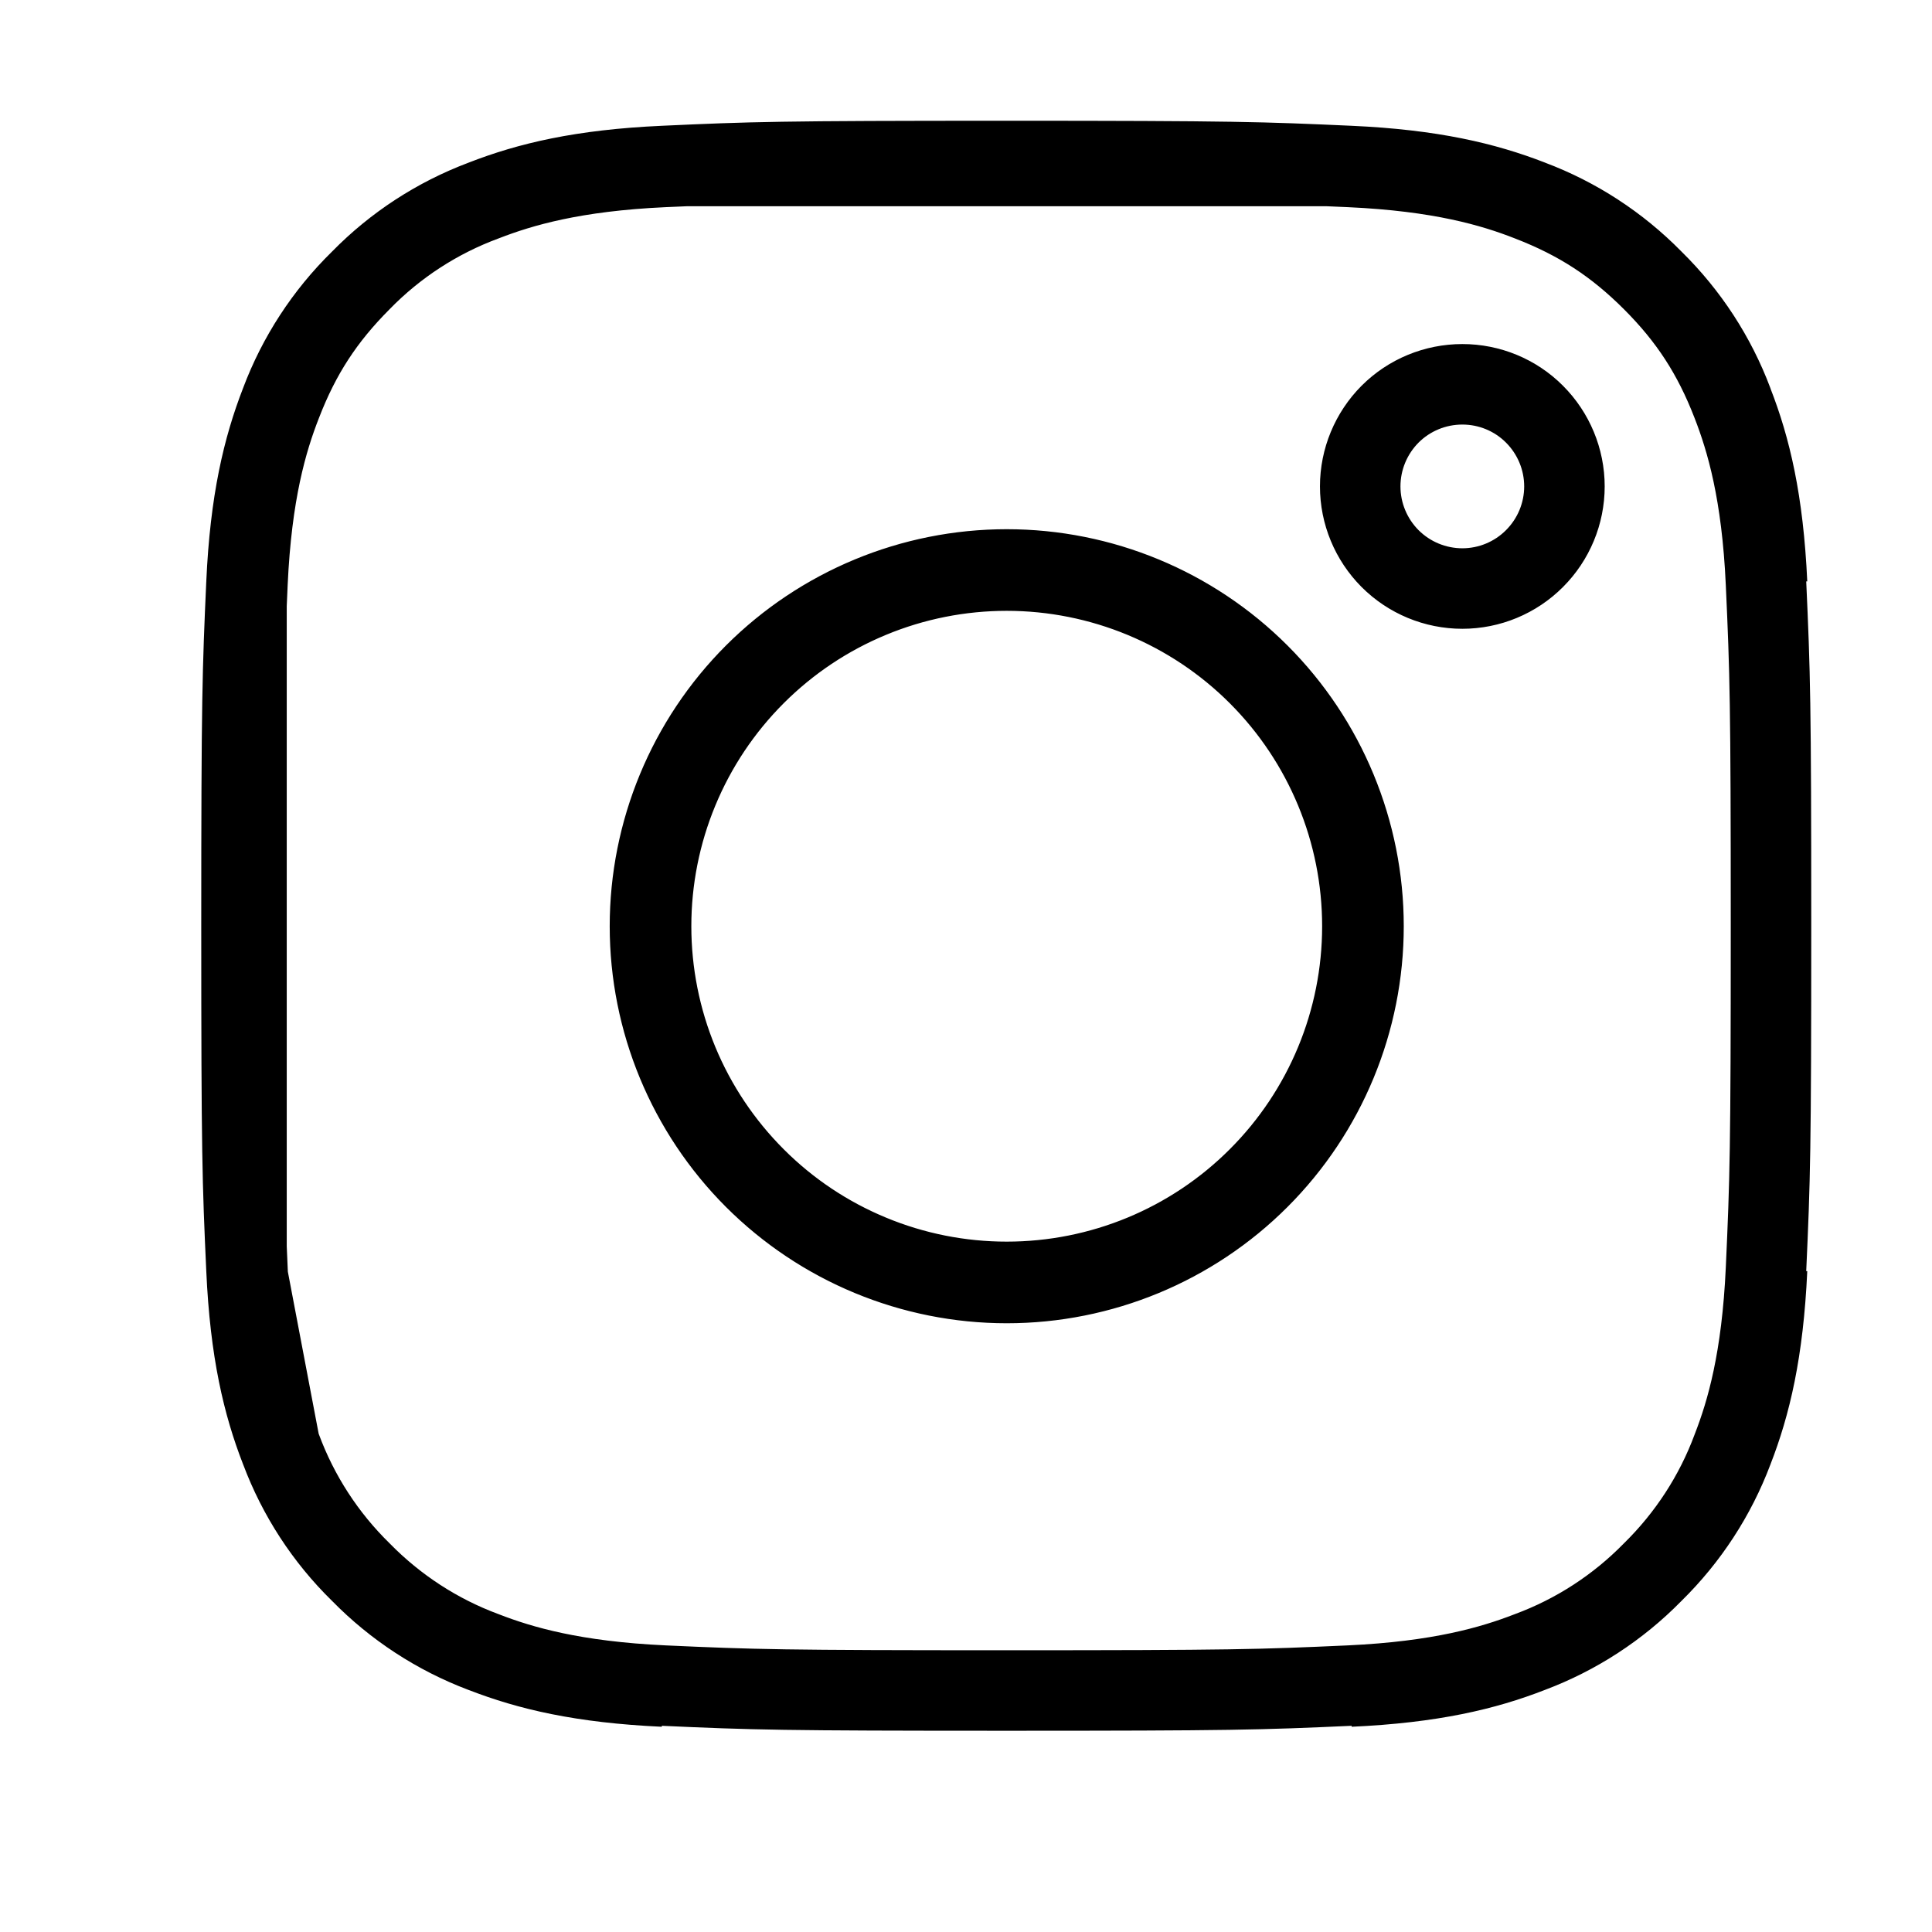
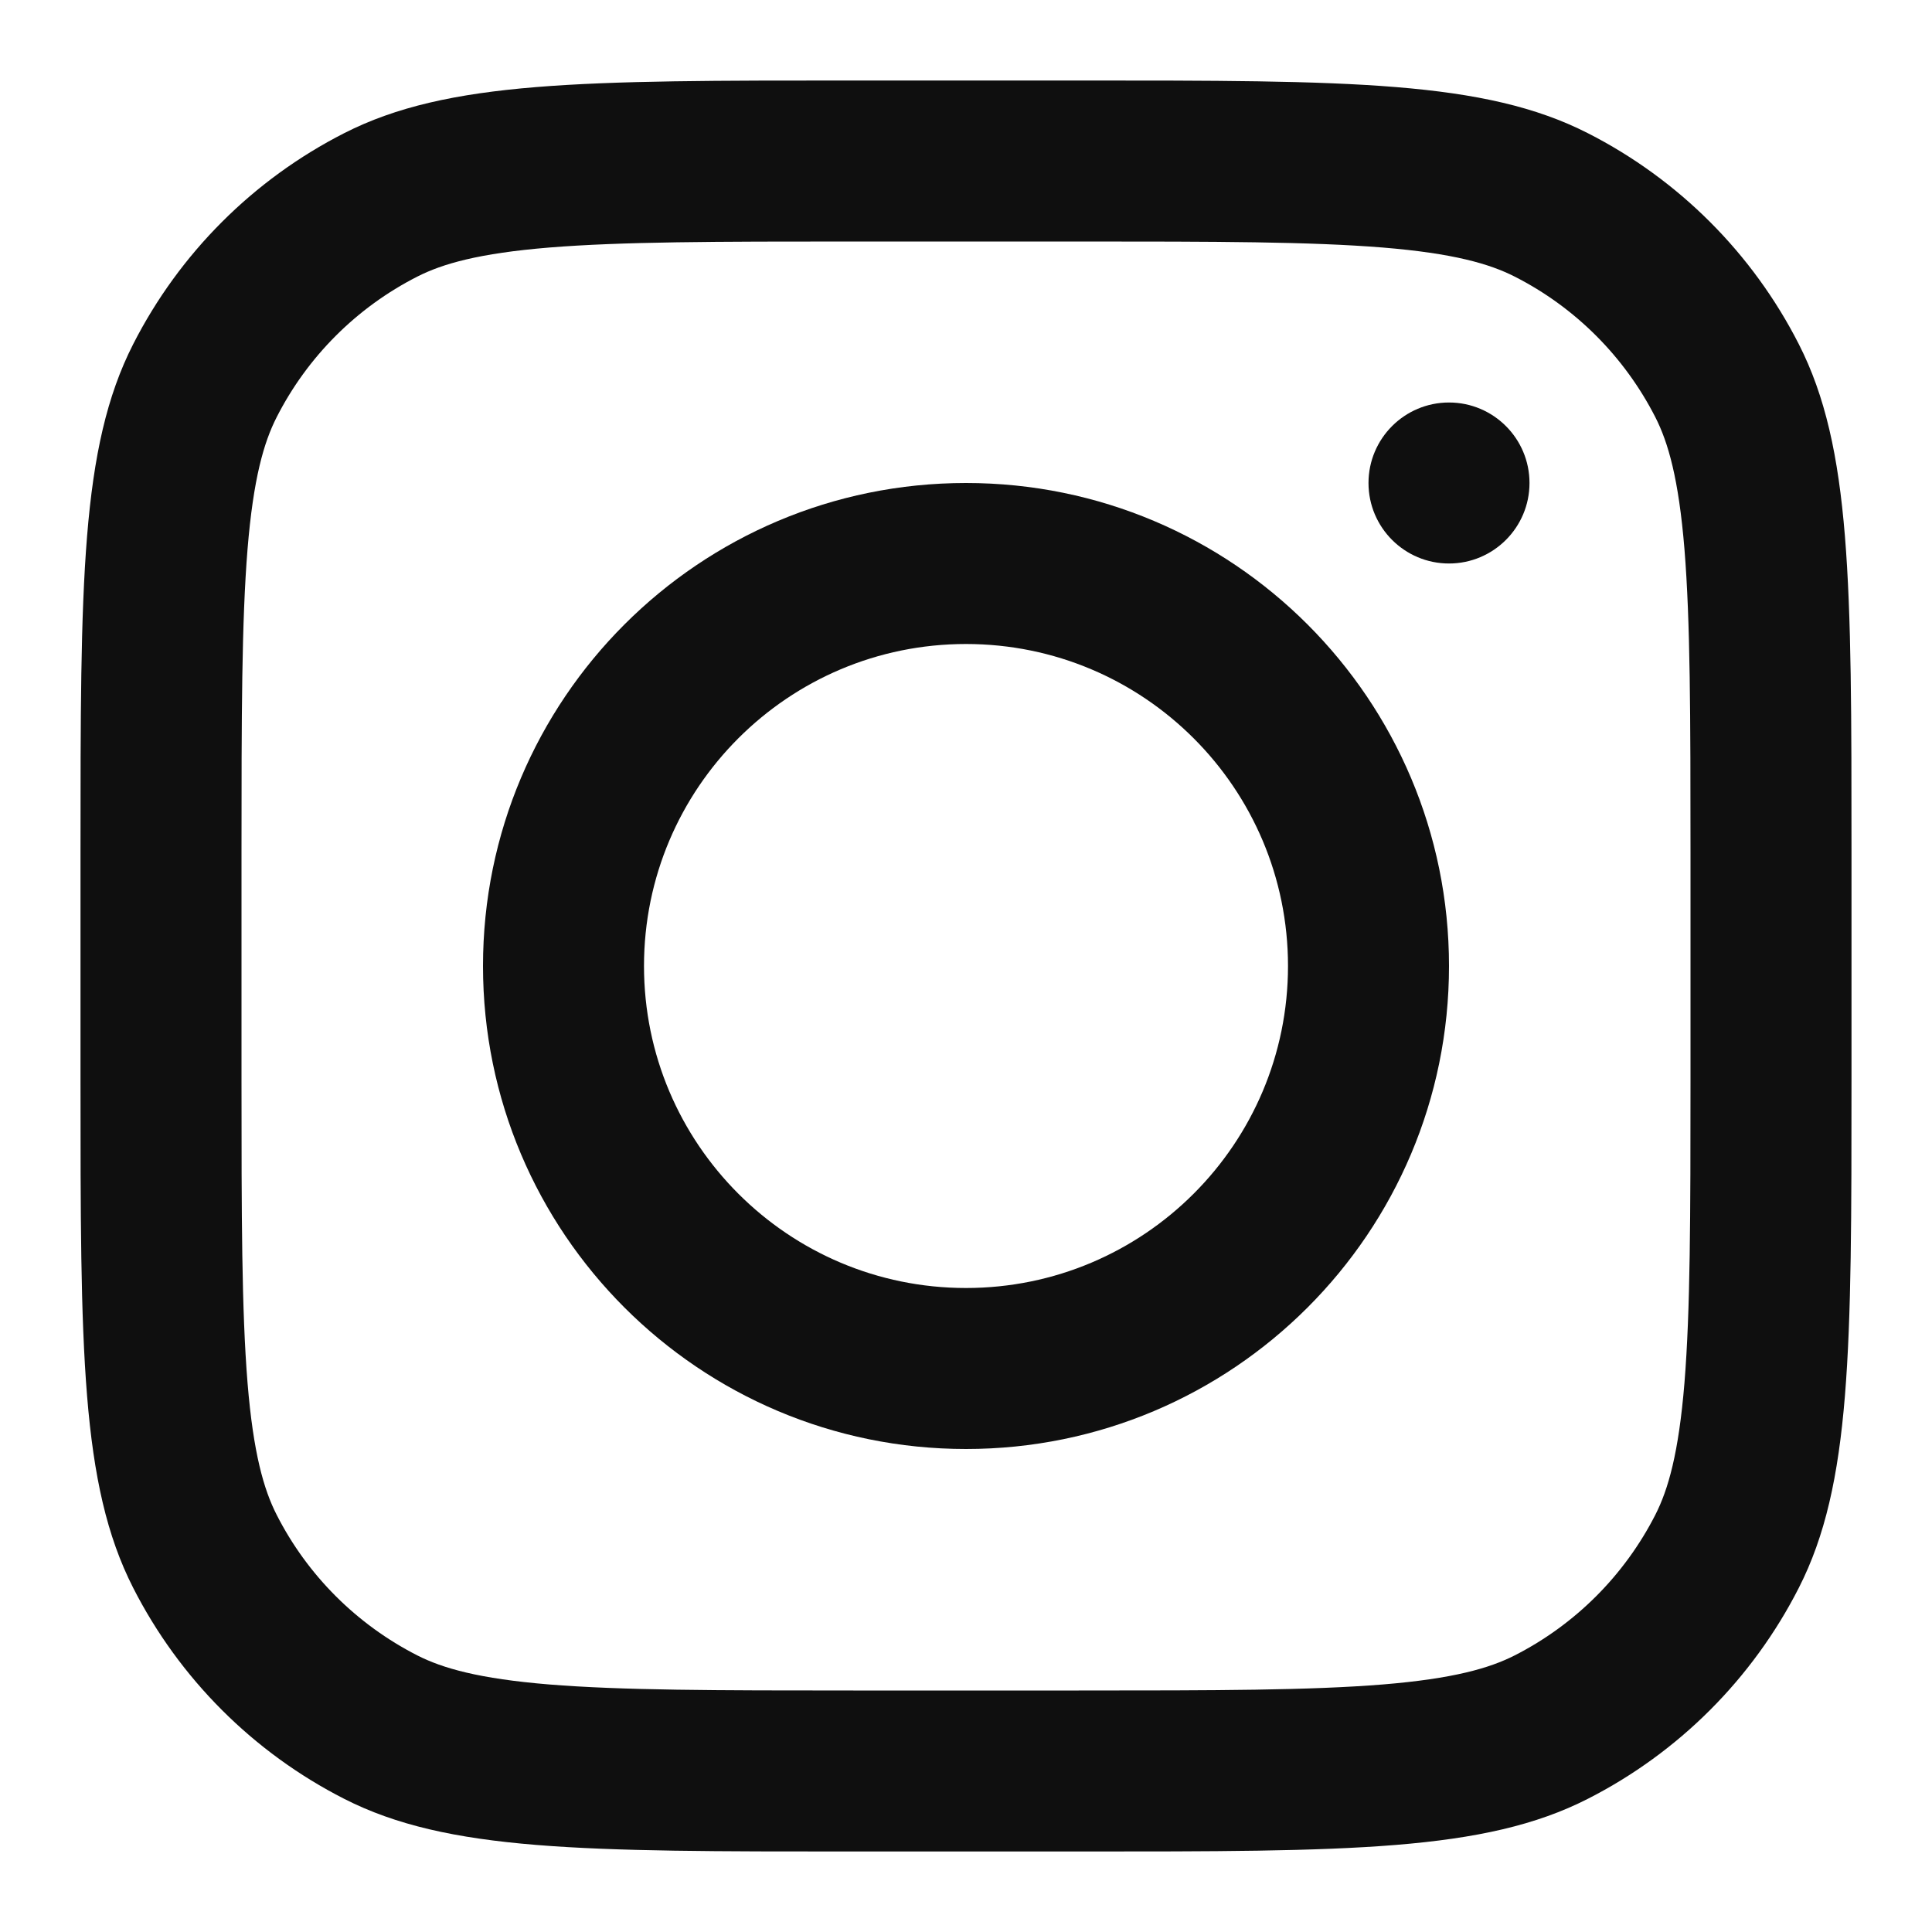
<svg xmlns="http://www.w3.org/2000/svg" width="800px" height="800px" viewBox="0 0 24 24" fill="none">
-   <path d="M3.062 7.245C3.108 6.223 3.268 5.564 3.485 5.004L3.488 4.996C3.702 4.427 4.038 3.911 4.472 3.485L4.478 3.479L4.484 3.473C4.911 3.038 5.427 2.703 5.996 2.489L6.006 2.485C6.564 2.268 7.222 2.108 8.244 2.062M3.062 7.245C3.013 8.337 3 8.675 3 11.506C3 14.338 3.012 14.676 3.062 15.768M3.062 7.245L3.062 7.52M3.489 18.017C3.703 18.586 4.038 19.102 4.473 19.528L4.479 19.534L4.485 19.54C4.911 19.974 5.427 20.31 5.996 20.525L6.005 20.528C6.564 20.745 7.222 20.904 8.244 20.951M3.489 18.017L3.485 18.007C3.268 17.449 3.108 16.791 3.062 15.768M3.489 18.017L3.476 17.949M3.062 15.768L3.078 15.856M3.062 15.768L3.062 15.492M3.476 17.949L3.078 15.856M3.476 17.949C3.307 17.503 3.133 16.881 3.078 15.856M3.476 17.949C3.482 17.965 3.488 17.98 3.494 17.995C3.708 18.573 4.047 19.095 4.487 19.526C4.917 19.965 5.439 20.305 6.016 20.519C6.479 20.699 7.132 20.887 8.244 20.939C9.367 20.99 9.714 21 12.506 21C15.299 21 15.646 20.99 16.768 20.939C17.882 20.887 18.534 20.698 18.995 20.519C19.573 20.305 20.095 19.966 20.526 19.526C20.965 19.095 21.305 18.573 21.519 17.996C21.699 17.533 21.887 16.881 21.938 15.768C21.989 14.645 22 14.298 22 11.506C22 8.715 21.989 8.367 21.938 7.244C21.887 6.124 21.696 5.472 21.516 5.01C21.281 4.403 20.983 3.944 20.525 3.486C20.068 3.03 19.61 2.732 19.003 2.497C18.54 2.315 17.887 2.125 16.768 2.074C16.671 2.07 16.58 2.066 16.492 2.062M3.078 15.856C3.077 15.827 3.075 15.798 3.074 15.768C3.07 15.671 3.065 15.58 3.062 15.492M8.244 2.062C9.337 2.012 9.675 2 12.506 2C15.337 2 15.676 2.013 16.767 2.062M8.244 2.062L8.521 2.062M16.767 2.062L16.492 2.062M16.767 2.062C17.79 2.108 18.449 2.268 19.009 2.485L19.016 2.488C19.585 2.702 20.101 3.038 20.528 3.472L20.534 3.478L20.54 3.484C20.974 3.911 21.31 4.426 21.524 4.996L21.527 5.006C21.745 5.564 21.904 6.222 21.951 7.245M8.521 2.062L16.492 2.062M8.521 2.062C9.445 2.021 9.957 2.013 12.506 2.013C15.056 2.013 15.567 2.021 16.492 2.062M8.521 2.062C8.433 2.066 8.341 2.07 8.244 2.074C7.13 2.125 6.478 2.315 6.017 2.494C5.438 2.708 4.913 3.049 4.482 3.492C4.028 3.948 3.731 4.404 3.497 5.009C3.315 5.473 3.125 6.126 3.074 7.244C3.07 7.341 3.065 7.433 3.062 7.52M21.951 15.768C21.904 16.791 21.745 17.449 21.528 18.008L21.525 18.016C21.31 18.586 20.974 19.101 20.54 19.528L20.534 19.534L20.528 19.54C20.102 19.974 19.586 20.31 19.017 20.524L19.007 20.528C18.449 20.745 17.791 20.904 16.768 20.951M3.062 15.492C3.021 14.567 3.013 14.056 3.013 11.506C3.013 8.956 3.021 8.445 3.062 7.52M3.062 15.492L3.062 7.52M10.816 15.588C11.351 15.81 11.926 15.924 12.506 15.924C13.678 15.924 14.802 15.459 15.63 14.63C16.459 13.802 16.924 12.678 16.924 11.506C16.924 10.335 16.459 9.211 15.63 8.382C14.802 7.554 13.678 7.088 12.506 7.088C11.926 7.088 11.351 7.202 10.816 7.424C10.279 7.646 9.792 7.972 9.382 8.382C8.972 8.792 8.646 9.279 8.424 9.816C8.202 10.351 8.088 10.926 8.088 11.506C8.088 12.086 8.202 12.661 8.424 13.197C8.646 13.733 8.972 14.22 9.382 14.63C9.792 15.041 10.279 15.366 10.816 15.588ZM9.372 8.372C10.204 7.541 11.331 7.074 12.506 7.074C13.682 7.074 14.809 7.541 15.64 8.372C16.471 9.203 16.938 10.331 16.938 11.506C16.938 12.682 16.471 13.809 15.64 14.64C14.809 15.471 13.682 15.938 12.506 15.938C11.331 15.938 10.204 15.471 9.372 14.64C8.541 13.809 8.074 12.682 8.074 11.506C8.074 10.331 8.541 9.203 9.372 8.372ZM19.434 6.042C19.434 6.379 19.3 6.701 19.062 6.939C18.825 7.177 18.502 7.311 18.166 7.311C17.829 7.311 17.506 7.177 17.268 6.939C17.031 6.701 16.897 6.379 16.897 6.042C16.897 5.706 17.031 5.383 17.268 5.145C17.506 4.907 17.829 4.774 18.166 4.774C18.502 4.774 18.825 4.907 19.062 5.145C19.3 5.383 19.434 5.706 19.434 6.042Z" stroke="#000000" stroke-linejoin="round" />
+   <path fill-rule="evenodd" clip-rule="evenodd" d="M12 18C15.314 18 18 15.314 18 12C18 8.686 15.314 6 12 6C8.686 6 6 8.686 6 12C6 15.314 8.686 18 12 18ZM12 16C14.209 16 16 14.209 16 12C16 9.791 14.209 8 12 8C9.791 8 8 9.791 8 12C8 14.209 9.791 16 12 16Z" fill="#0F0F0F" />
+   <path d="M18 5C17.448 5 17 5.448 17 6C17 6.552 17.448 7 18 7C18.552 7 19 6.552 19 6C19 5.448 18.552 5 18 5Z" fill="#0F0F0F" />
+   <path fill-rule="evenodd" clip-rule="evenodd" d="M1.654 4.276C1 5.56 1 7.24 1 10.6V13.4C1 16.76 1 18.441 1.654 19.724C2.229 20.853 3.147 21.771 4.276 22.346C5.56 23 7.24 23 10.6 23H13.4C16.76 23 18.441 23 19.724 22.346C20.853 21.771 21.771 20.853 22.346 19.724C23 18.441 23 16.76 23 13.4V10.6C23 7.24 23 5.56 22.346 4.276C21.771 3.147 20.853 2.229 19.724 1.654C18.441 1 16.76 1 13.4 1H10.6C7.24 1 5.56 1 4.276 1.654C3.147 2.229 2.229 3.147 1.654 4.276ZM13.4 3H10.6C8.887 3 7.722 3.002 6.822 3.075C5.945 3.147 5.497 3.277 5.184 3.436C4.431 3.819 3.819 4.431 3.436 5.184C3.277 5.497 3.147 5.945 3.075 6.822C3.002 7.722 3 8.887 3 10.6V13.4C3 15.113 3.002 16.278 3.075 17.178C3.147 18.055 3.277 18.503 3.436 18.816C3.819 19.569 4.431 20.18 5.184 20.564C5.497 20.723 5.945 20.853 6.822 20.925C7.722 20.998 8.887 21 10.6 21H13.4C15.113 21 16.278 20.998 17.178 20.925C18.055 20.853 18.503 20.723 18.816 20.564C19.569 20.18 20.18 19.569 20.564 18.816C20.723 18.503 20.853 18.055 20.925 17.178C20.998 16.278 21 15.113 21 13.4V10.6C21 8.887 20.998 7.722 20.925 6.822C20.853 5.945 20.723 5.497 20.564 5.184C20.18 4.431 19.569 3.819 18.816 3.436C18.503 3.277 18.055 3.147 17.178 3.075C16.278 3.002 15.113 3 13.4 3Z" fill="#0F0F0F" />
</svg>
